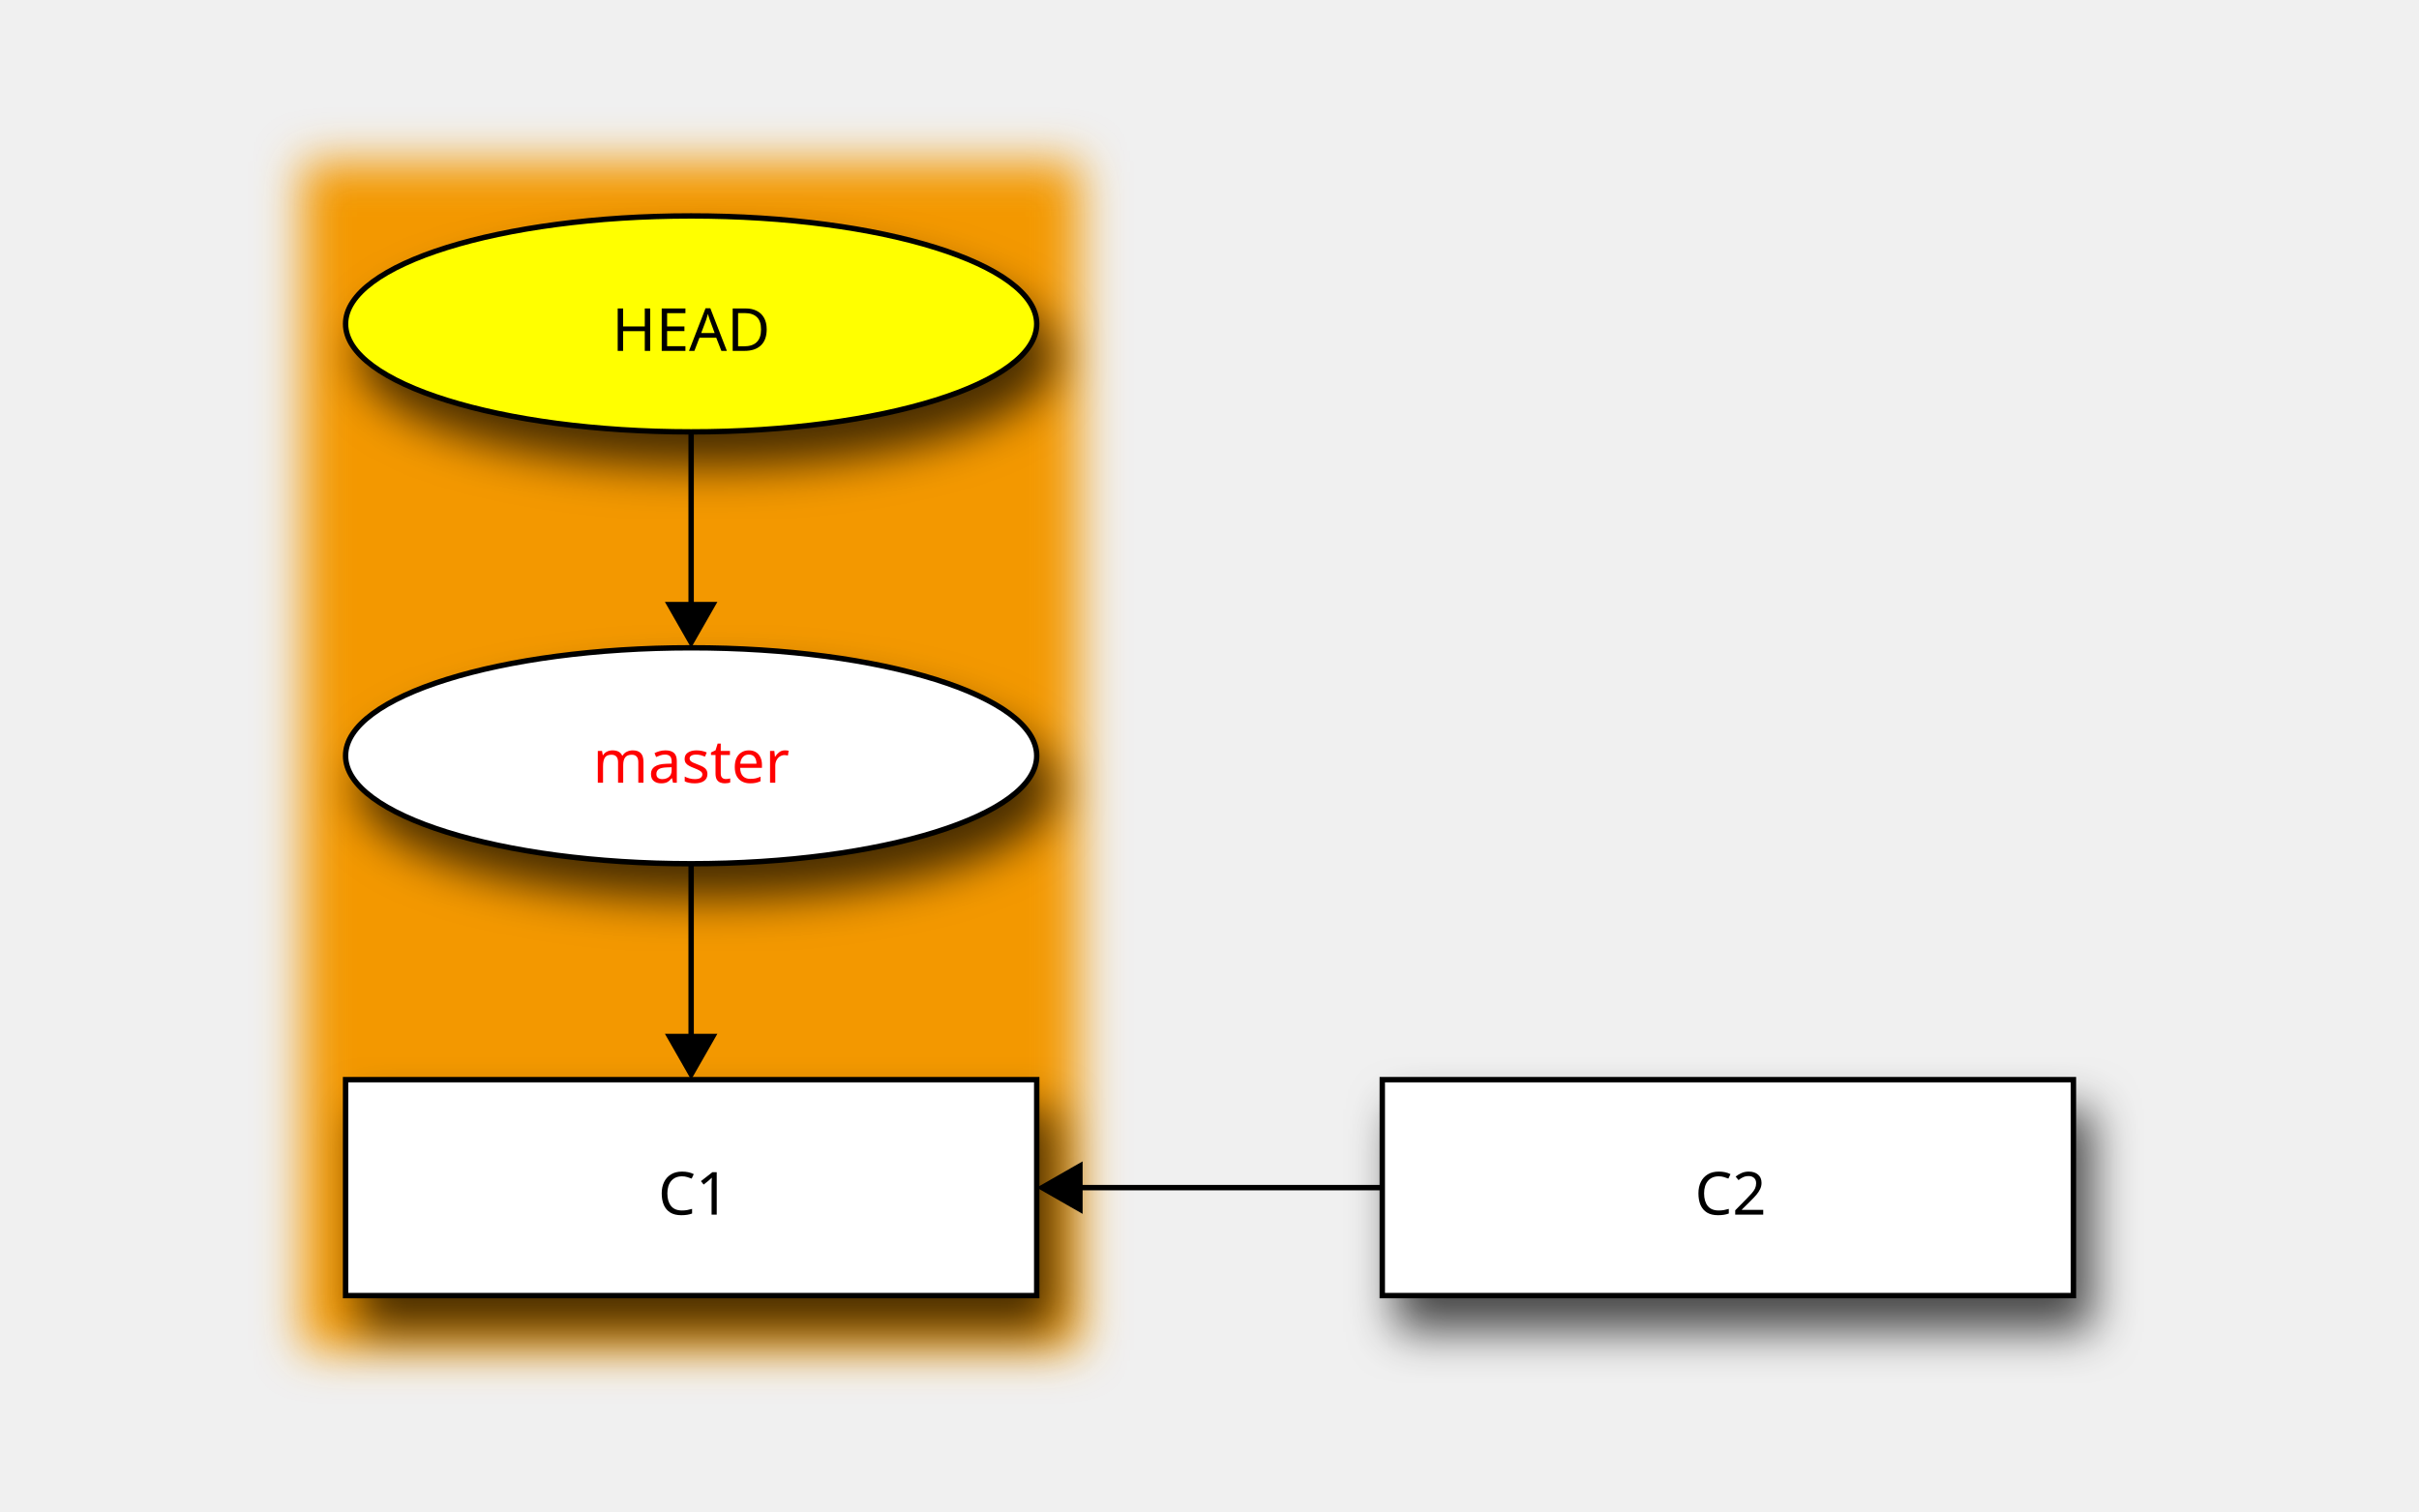
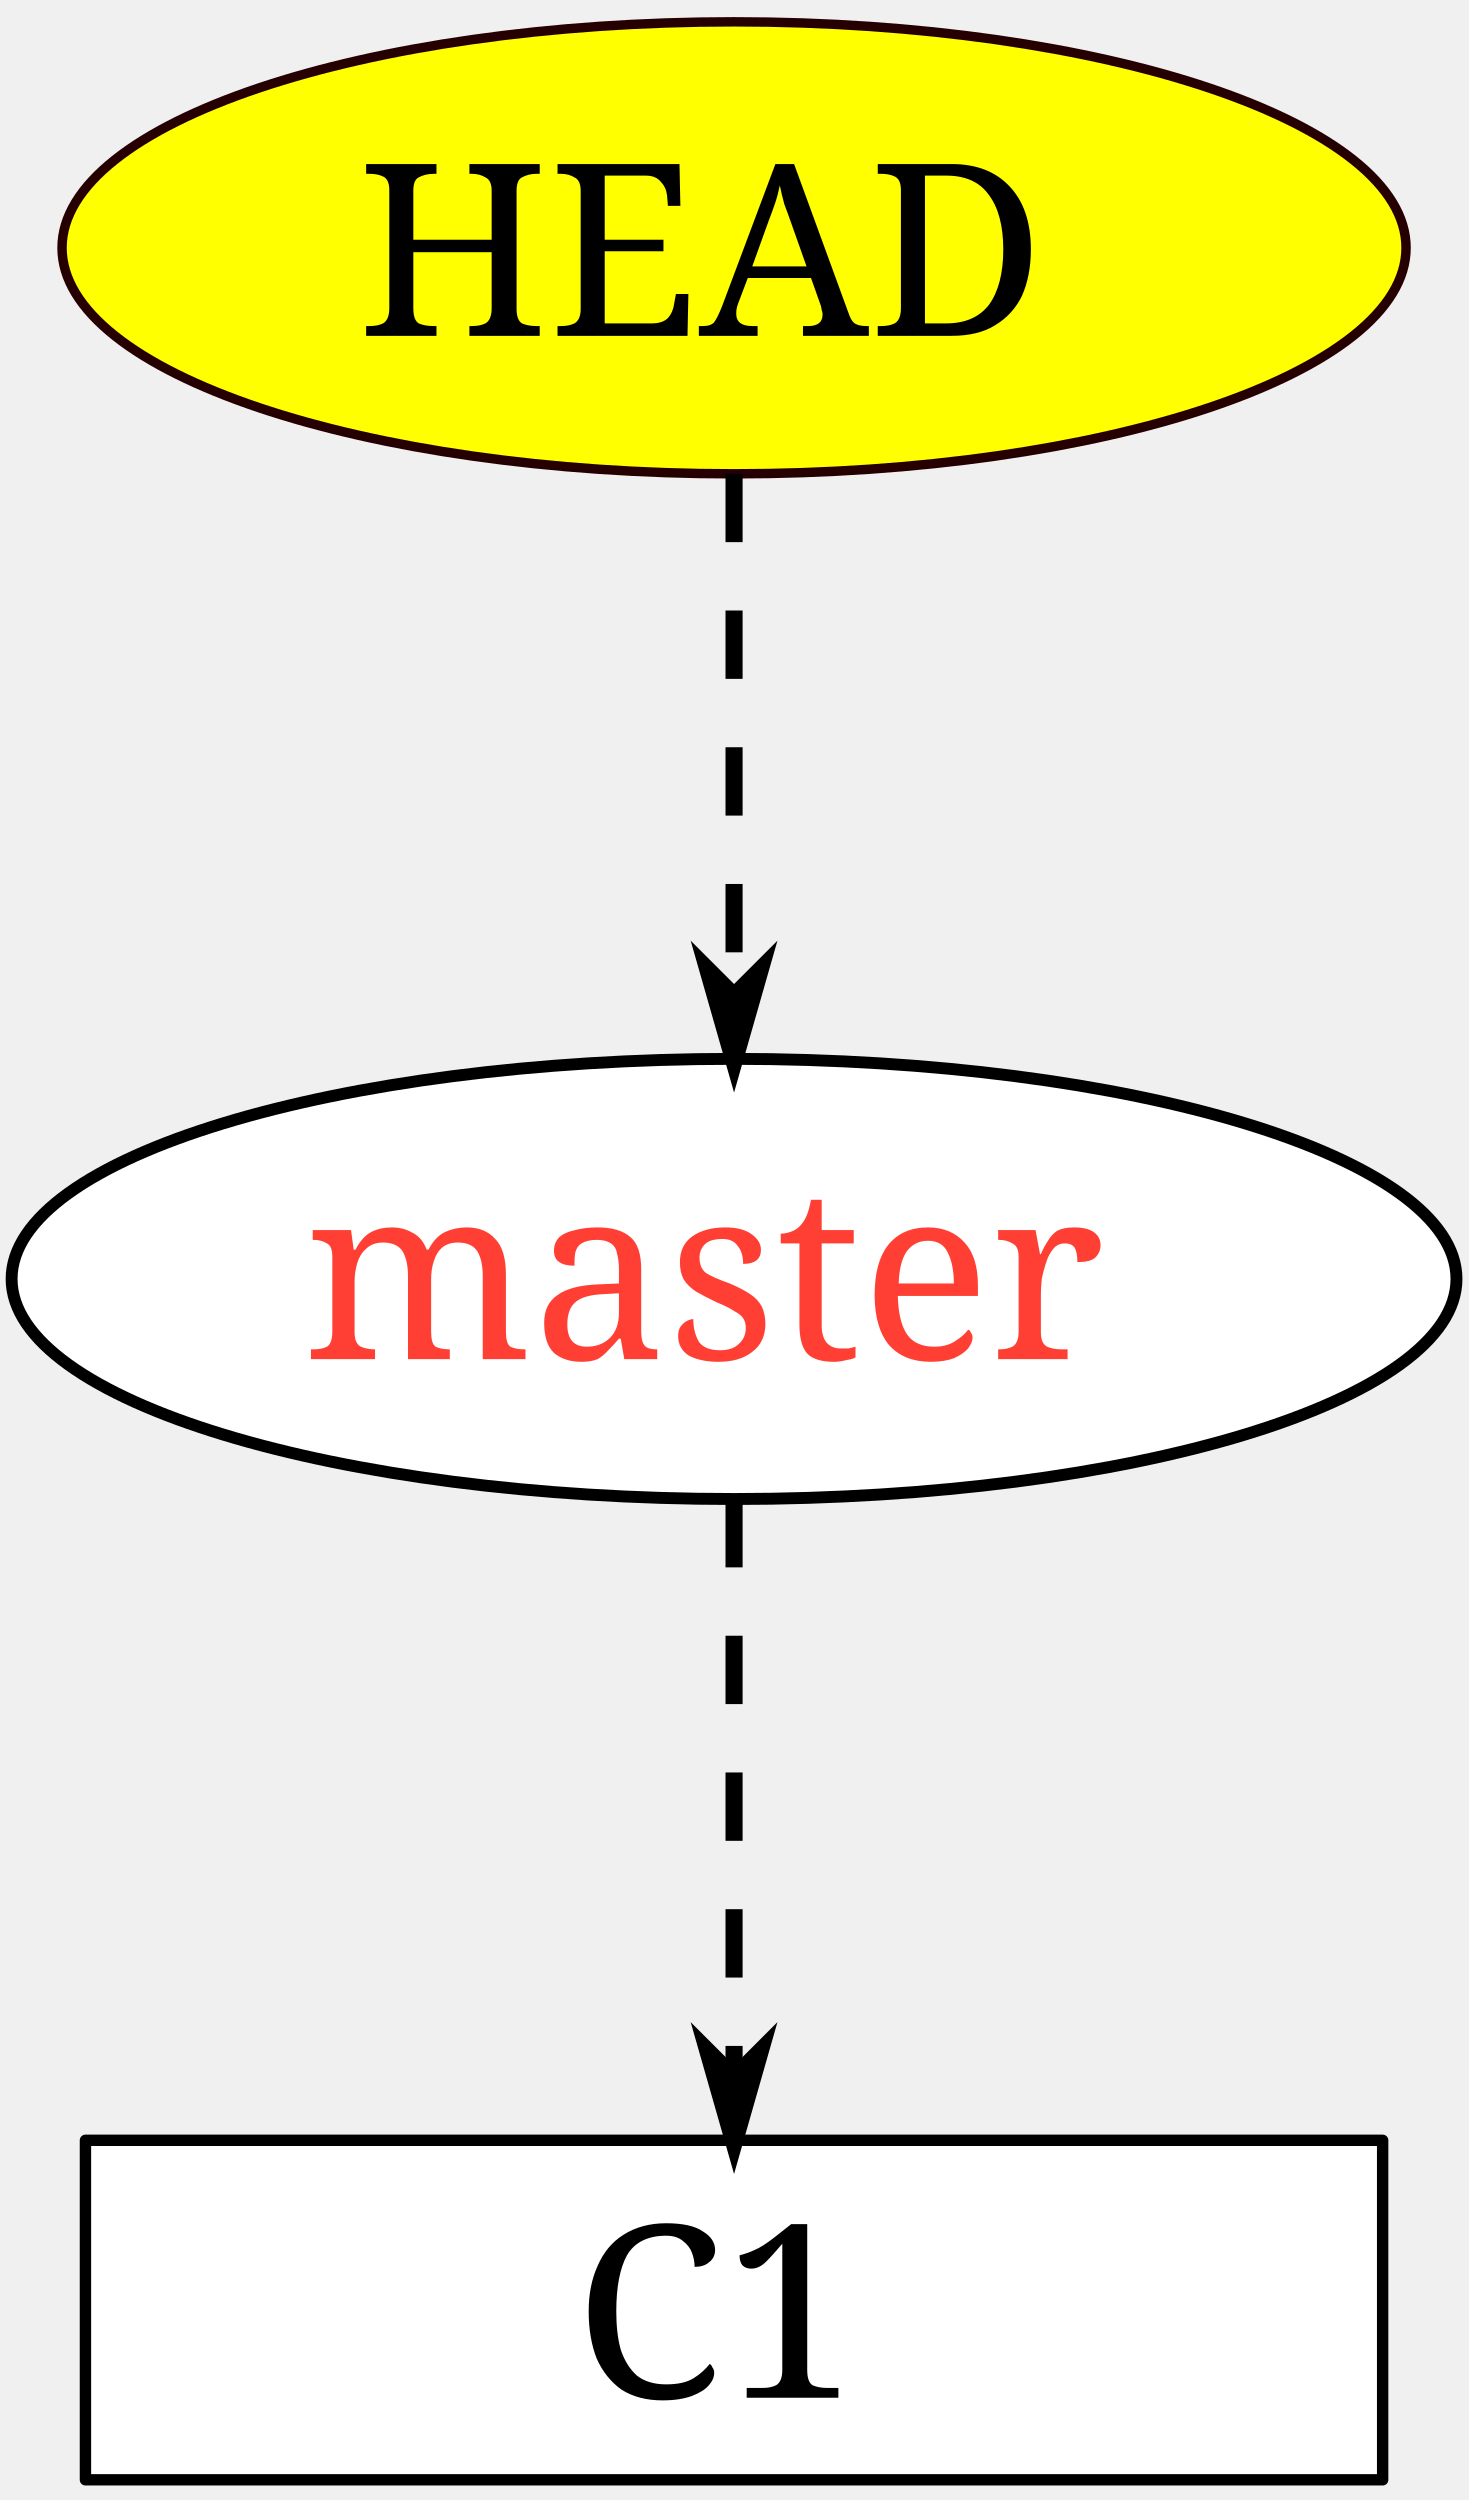
- <svg xmlns="http://www.w3.org/2000/svg" viewBox="0 0 448 280">
-   <defs id="defs_block">
-     <filter height="1.504" id="filter_blur" width="1.157" x="-0.079" y="-0.252">
-       <feGaussianBlur id="feGaussianBlur3780" stdDeviation="4.2" />
-     </filter>
+ <svg xmlns="http://www.w3.org/2000/svg" width="25.77mm" height="43.883mm" viewBox="0 0 25.77 43.883" version="1.1" id="svg8">
+   <defs id="defs2">
+     <marker orient="auto" refY="0" refX="0" id="Arrow1Mend" style="overflow:visible">
+       <path id="path4675" d="M 0,0 5,-5 -12.5,0 5,5 Z" style="fill:#000000;fill-opacity:1;fill-rule:evenodd;stroke:#000000;stroke-width:1pt;stroke-opacity:1" transform="matrix(-0.4,0,0,-0.4,-4,0)" />
+     </marker>
+     <marker orient="auto" refY="0" refX="0" id="Arrow1Lend" style="overflow:visible">
+       <path id="path4669" d="M 0,0 5,-5 -12.5,0 5,5 Z" style="fill:#000000;fill-opacity:1;fill-rule:evenodd;stroke:#000000;stroke-width:1pt;stroke-opacity:1" transform="matrix(-0.8,0,0,-0.8,-10,0)" />
+     </marker>
+     <marker orient="auto" refY="0" refX="0" id="Arrow1Mend-6" style="overflow:visible">
+       <path id="path4675-0" d="M 0,0 5,-5 -12.5,0 5,5 Z" style="fill:#000000;fill-opacity:1;fill-rule:evenodd;stroke:#000000;stroke-width:1pt;stroke-opacity:1" transform="matrix(-0.4,0,0,-0.4,-4,0)" />
+     </marker>
+     <marker orient="auto" refY="0" refX="0" id="Arrow1Mend-4" style="overflow:visible">
+       <path id="path4675-9" d="M 0,0 5,-5 -12.5,0 5,5 Z" style="fill:#000000;fill-opacity:1;fill-rule:evenodd;stroke:#000000;stroke-width:1pt;stroke-opacity:1" transform="matrix(-0.4,0,0,-0.4,-4,0)" />
+     </marker>
  </defs>
-   <rect fill="rgb(243,152,0)" height="220" style="filter:url(#filter_blur)" width="144" x="56" y="30" />
-   <ellipse cx="131" cy="66" fill="rgb(0,0,0)" rx="64.0" ry="20.0" stroke="rgb(0,0,0)" style="filter:url(#filter_blur);opacity:0.7;fill-opacity:1" />
-   <ellipse cx="131" cy="146" fill="rgb(0,0,0)" rx="64.0" ry="20.0" stroke="rgb(0,0,0)" style="filter:url(#filter_blur);opacity:0.7;fill-opacity:1" />
-   <rect fill="rgb(0,0,0)" height="40" stroke="rgb(0,0,0)" style="filter:url(#filter_blur);opacity:0.7;fill-opacity:1" width="128" x="67" y="206" />
-   <rect fill="rgb(0,0,0)" height="40" stroke="rgb(0,0,0)" style="filter:url(#filter_blur);opacity:0.7;fill-opacity:1" width="128" x="259" y="206" />
-   <ellipse cx="128" cy="60" fill="rgb(255,255,0)" rx="64.0" ry="20.0" stroke="rgb(0,0,0)" />
-   <text fill="rgb(0,0,0)" font-family="sans-serif" font-size="11" font-style="normal" font-weight="normal" text-anchor="middle" textLength="30" x="128.0" y="65">HEAD</text>
-   <ellipse cx="128" cy="140" fill="rgb(255,255,255)" rx="64.0" ry="20.0" stroke="rgb(0,0,0)" />
-   <text fill="rgb(255,0,0)" font-family="sans-serif" font-size="11" font-style="normal" font-weight="normal" text-anchor="middle" textLength="36" x="128.0" y="145">master</text>
-   <rect fill="rgb(255,255,255)" height="40" stroke="rgb(0,0,0)" width="128" x="64" y="200" />
-   <text fill="rgb(0,0,0)" font-family="sans-serif" font-size="11" font-style="normal" font-weight="normal" text-anchor="middle" textLength="15" x="128.5" y="225">C1</text>
-   <rect fill="rgb(255,255,255)" height="40" stroke="rgb(0,0,0)" width="128" x="256" y="200" />
-   <text fill="rgb(0,0,0)" font-family="sans-serif" font-size="11" font-style="normal" font-weight="normal" text-anchor="middle" textLength="15" x="320.5" y="225">C2</text>
-   <path d="M 128 80 L 128 112" fill="none" stroke="rgb(0,0,0)" />
-   <polygon fill="rgb(0,0,0)" points="128,119 124,112 132,112 128,119" stroke="rgb(0,0,0)" />
-   <path d="M 128 160 L 128 192" fill="none" stroke="rgb(0,0,0)" />
-   <polygon fill="rgb(0,0,0)" points="128,199 124,192 132,192 128,199" stroke="rgb(0,0,0)" />
-   <path d="M 200 220 L 256 220" fill="none" stroke="rgb(0,0,0)" />
-   <polygon fill="rgb(0,0,0)" points="193,220 200,216 200,224 193,220" stroke="rgb(0,0,0)" />
+   <g id="main" style="display:inline" transform="translate(-5.244866,-20.12561)">
+     <g id="HEAD-grp" transform="translate(-5.109323,-2.307437)">
+       <ellipse ry="3.967" rx="11.796" cy="26.783" cx="23.239" id="HEAD-ell" style="opacity:1;fill:#ffff00;fill-opacity:1;stroke:#260000;stroke-width:0.166;stroke-linejoin:round;stroke-miterlimit:4;stroke-dasharray:none;stroke-dashoffset:0;stroke-opacity:1" />
+       <text id="HEAD-text" y="28.326" x="16.624" style="font-style:normal;font-variant:normal;font-weight:normal;font-stretch:normal;font-size:4.233px;line-height:1.25;font-family:serif;-inkscape-font-specification:'serif, Normal';font-variant-ligatures:normal;font-variant-caps:normal;font-variant-numeric:normal;font-feature-settings:normal;text-align:start;letter-spacing:0px;word-spacing:0px;writing-mode:lr-tb;text-anchor:start;fill:#000000;fill-opacity:1;stroke:none;stroke-width:0.265" xml:space="preserve">
+         <tspan style="font-style:normal;font-variant:normal;font-weight:normal;font-stretch:normal;font-size:4.233px;font-family:serif;-inkscape-font-specification:'serif, Normal';font-variant-ligatures:normal;font-variant-caps:normal;font-variant-numeric:normal;font-feature-settings:normal;text-align:start;writing-mode:lr-tb;text-anchor:start;stroke-width:0.265" y="28.326" x="16.624" id="tspan14">HEAD</tspan>
+       </text>
+     </g>
+     <g id="master-grp" transform="translate(-5.109323,-15.85293)">
+       <ellipse ry="3.863" rx="12.681" cy="58.428" cx="23.239" id="master-ell" style="opacity:1;fill:#ffffff;fill-opacity:0.997;stroke:#000000;stroke-width:0.209;stroke-linejoin:round;stroke-miterlimit:4;stroke-dasharray:none;stroke-dashoffset:0;stroke-opacity:1" />
+       <text id="master-text" y="59.837" x="15.689" style="font-style:normal;font-variant:normal;font-weight:normal;font-stretch:normal;font-size:4.233px;line-height:1.25;font-family:serif;-inkscape-font-specification:'serif, Normal';font-variant-ligatures:normal;font-variant-caps:normal;font-variant-numeric:normal;font-feature-settings:normal;text-align:start;letter-spacing:0px;word-spacing:0px;writing-mode:lr-tb;text-anchor:start;fill:#ff0f00;fill-opacity:0.8;stroke:none;stroke-width:0.265" xml:space="preserve">
+         <tspan style="font-style:normal;font-variant:normal;font-weight:normal;font-stretch:normal;font-size:4.233px;font-family:serif;-inkscape-font-specification:'serif, Normal';font-variant-ligatures:normal;font-variant-caps:normal;font-variant-numeric:normal;font-feature-settings:normal;text-align:start;writing-mode:lr-tb;text-anchor:start;fill:#ff0f00;fill-opacity:0.8;stroke-width:0.265" y="59.837" x="15.689" id="tspan4518">master</tspan>
+       </text>
+     </g>
+     <path style="display:inline;fill:none;fill-rule:evenodd;stroke:#000000;stroke-width:0.3;stroke-linecap:butt;stroke-linejoin:miter;stroke-miterlimit:4;stroke-dasharray:1.2, 1.2;stroke-dashoffset:0;stroke-opacity:1;marker-end:url(#Arrow1Mend)" d="m 18.13,28.442 0,10.27" id="HEAD-master" />
+     <g id="C1-grp" transform="translate(-5.109323,-28.90396)">
+       <rect y="86.599" x="11.854" height="5.959" width="22.77" id="C1-rect" style="opacity:1;fill:#ffffff;fill-opacity:1;stroke:#000000;stroke-width:0.2;stroke-linecap:square;stroke-linejoin:round;stroke-miterlimit:4;stroke-dasharray:none;stroke-dashoffset:0;stroke-opacity:1;paint-order:normal" />
+       <text id="C1-text" y="91.119" x="20.454" style="font-style:normal;font-variant:normal;font-weight:normal;font-stretch:normal;font-size:4.233px;line-height:1.25;font-family:serif;-inkscape-font-specification:'serif, Normal';font-variant-ligatures:normal;font-variant-caps:normal;font-variant-numeric:normal;font-feature-settings:normal;text-align:start;letter-spacing:0px;word-spacing:0px;writing-mode:lr-tb;text-anchor:start;fill:#000000;fill-opacity:1;stroke:none;stroke-width:0.265" xml:space="preserve">
+         <tspan style="font-style:normal;font-variant:normal;font-weight:normal;font-stretch:normal;font-size:4.233px;font-family:serif;-inkscape-font-specification:'serif, Normal';font-variant-ligatures:normal;font-variant-caps:normal;font-variant-numeric:normal;font-feature-settings:normal;text-align:start;writing-mode:lr-tb;text-anchor:start;fill:#000000;fill-opacity:1;stroke-width:0.265" y="91.119" x="20.454" id="tspan6252">C1</tspan>
+       </text>
+     </g>
+     <path style="display:inline;fill:none;fill-rule:evenodd;stroke:#000000;stroke-width:0.3;stroke-linecap:butt;stroke-linejoin:miter;stroke-miterlimit:4;stroke-dasharray:1.2, 1.2;stroke-dashoffset:0;stroke-opacity:1;marker-end:url(#Arrow1Mend-4)" d="M 18.13,46.438 V 57.695" id="master-C1" />
+   </g>
</svg>
